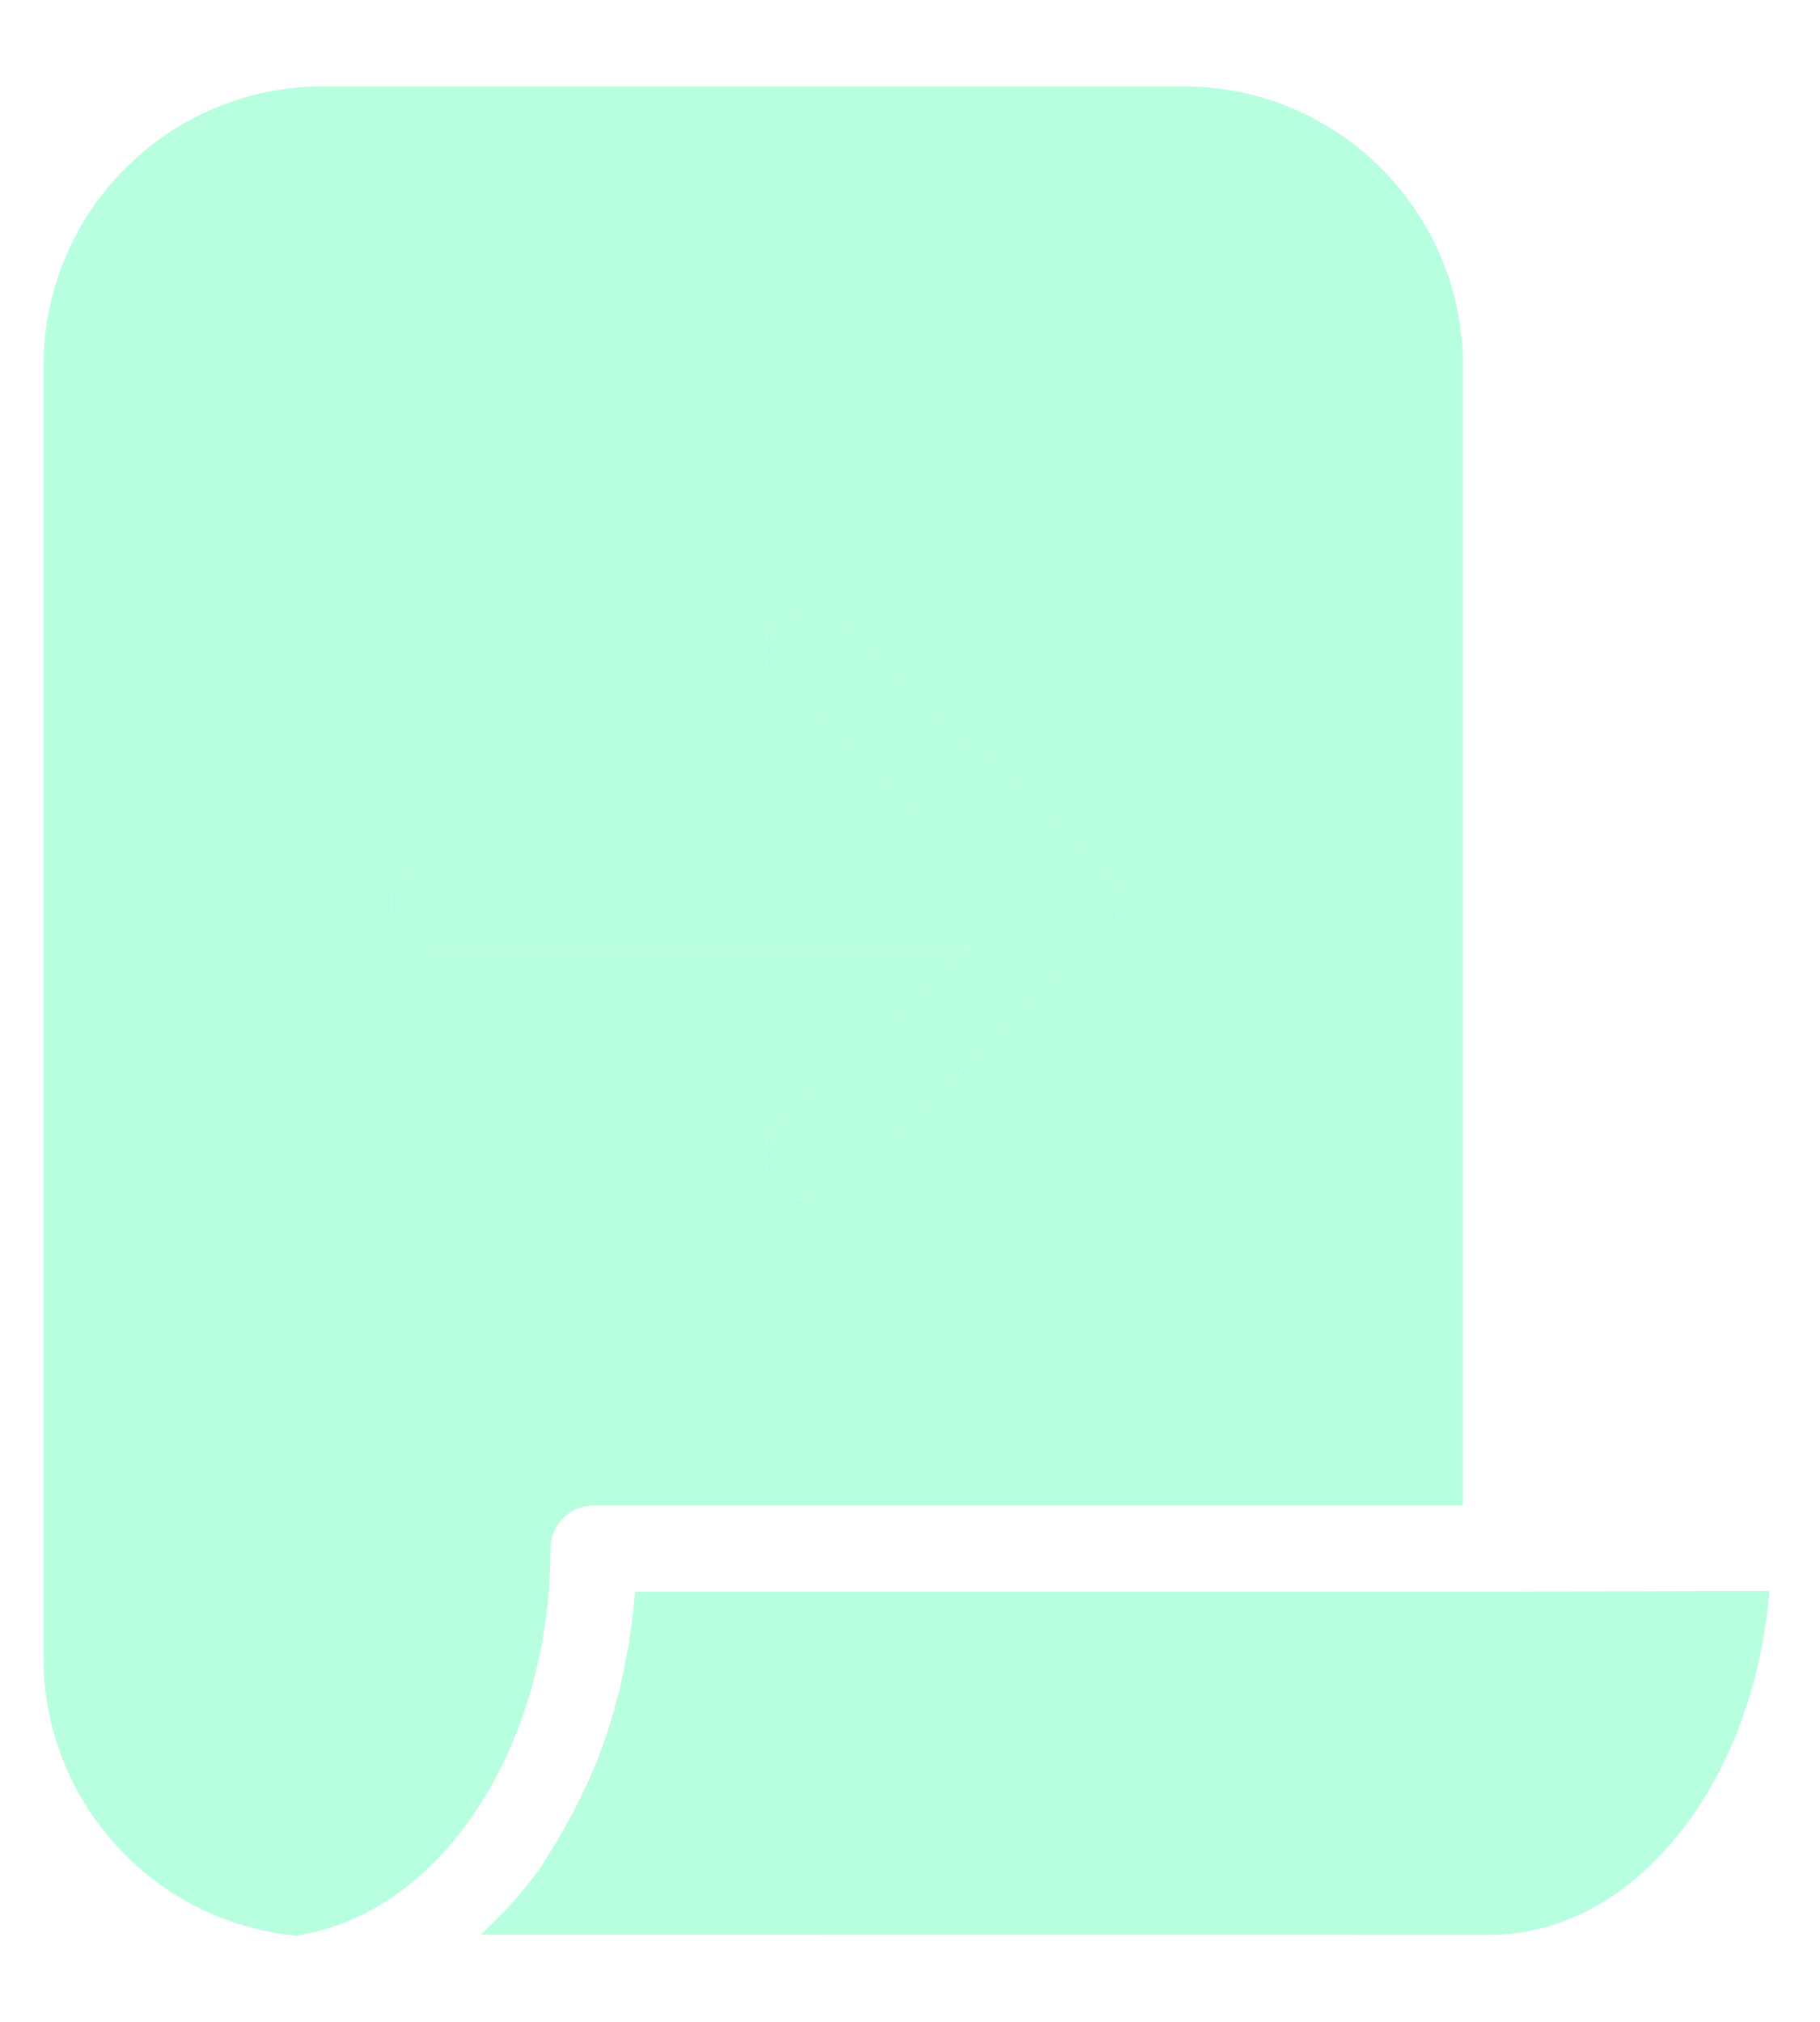
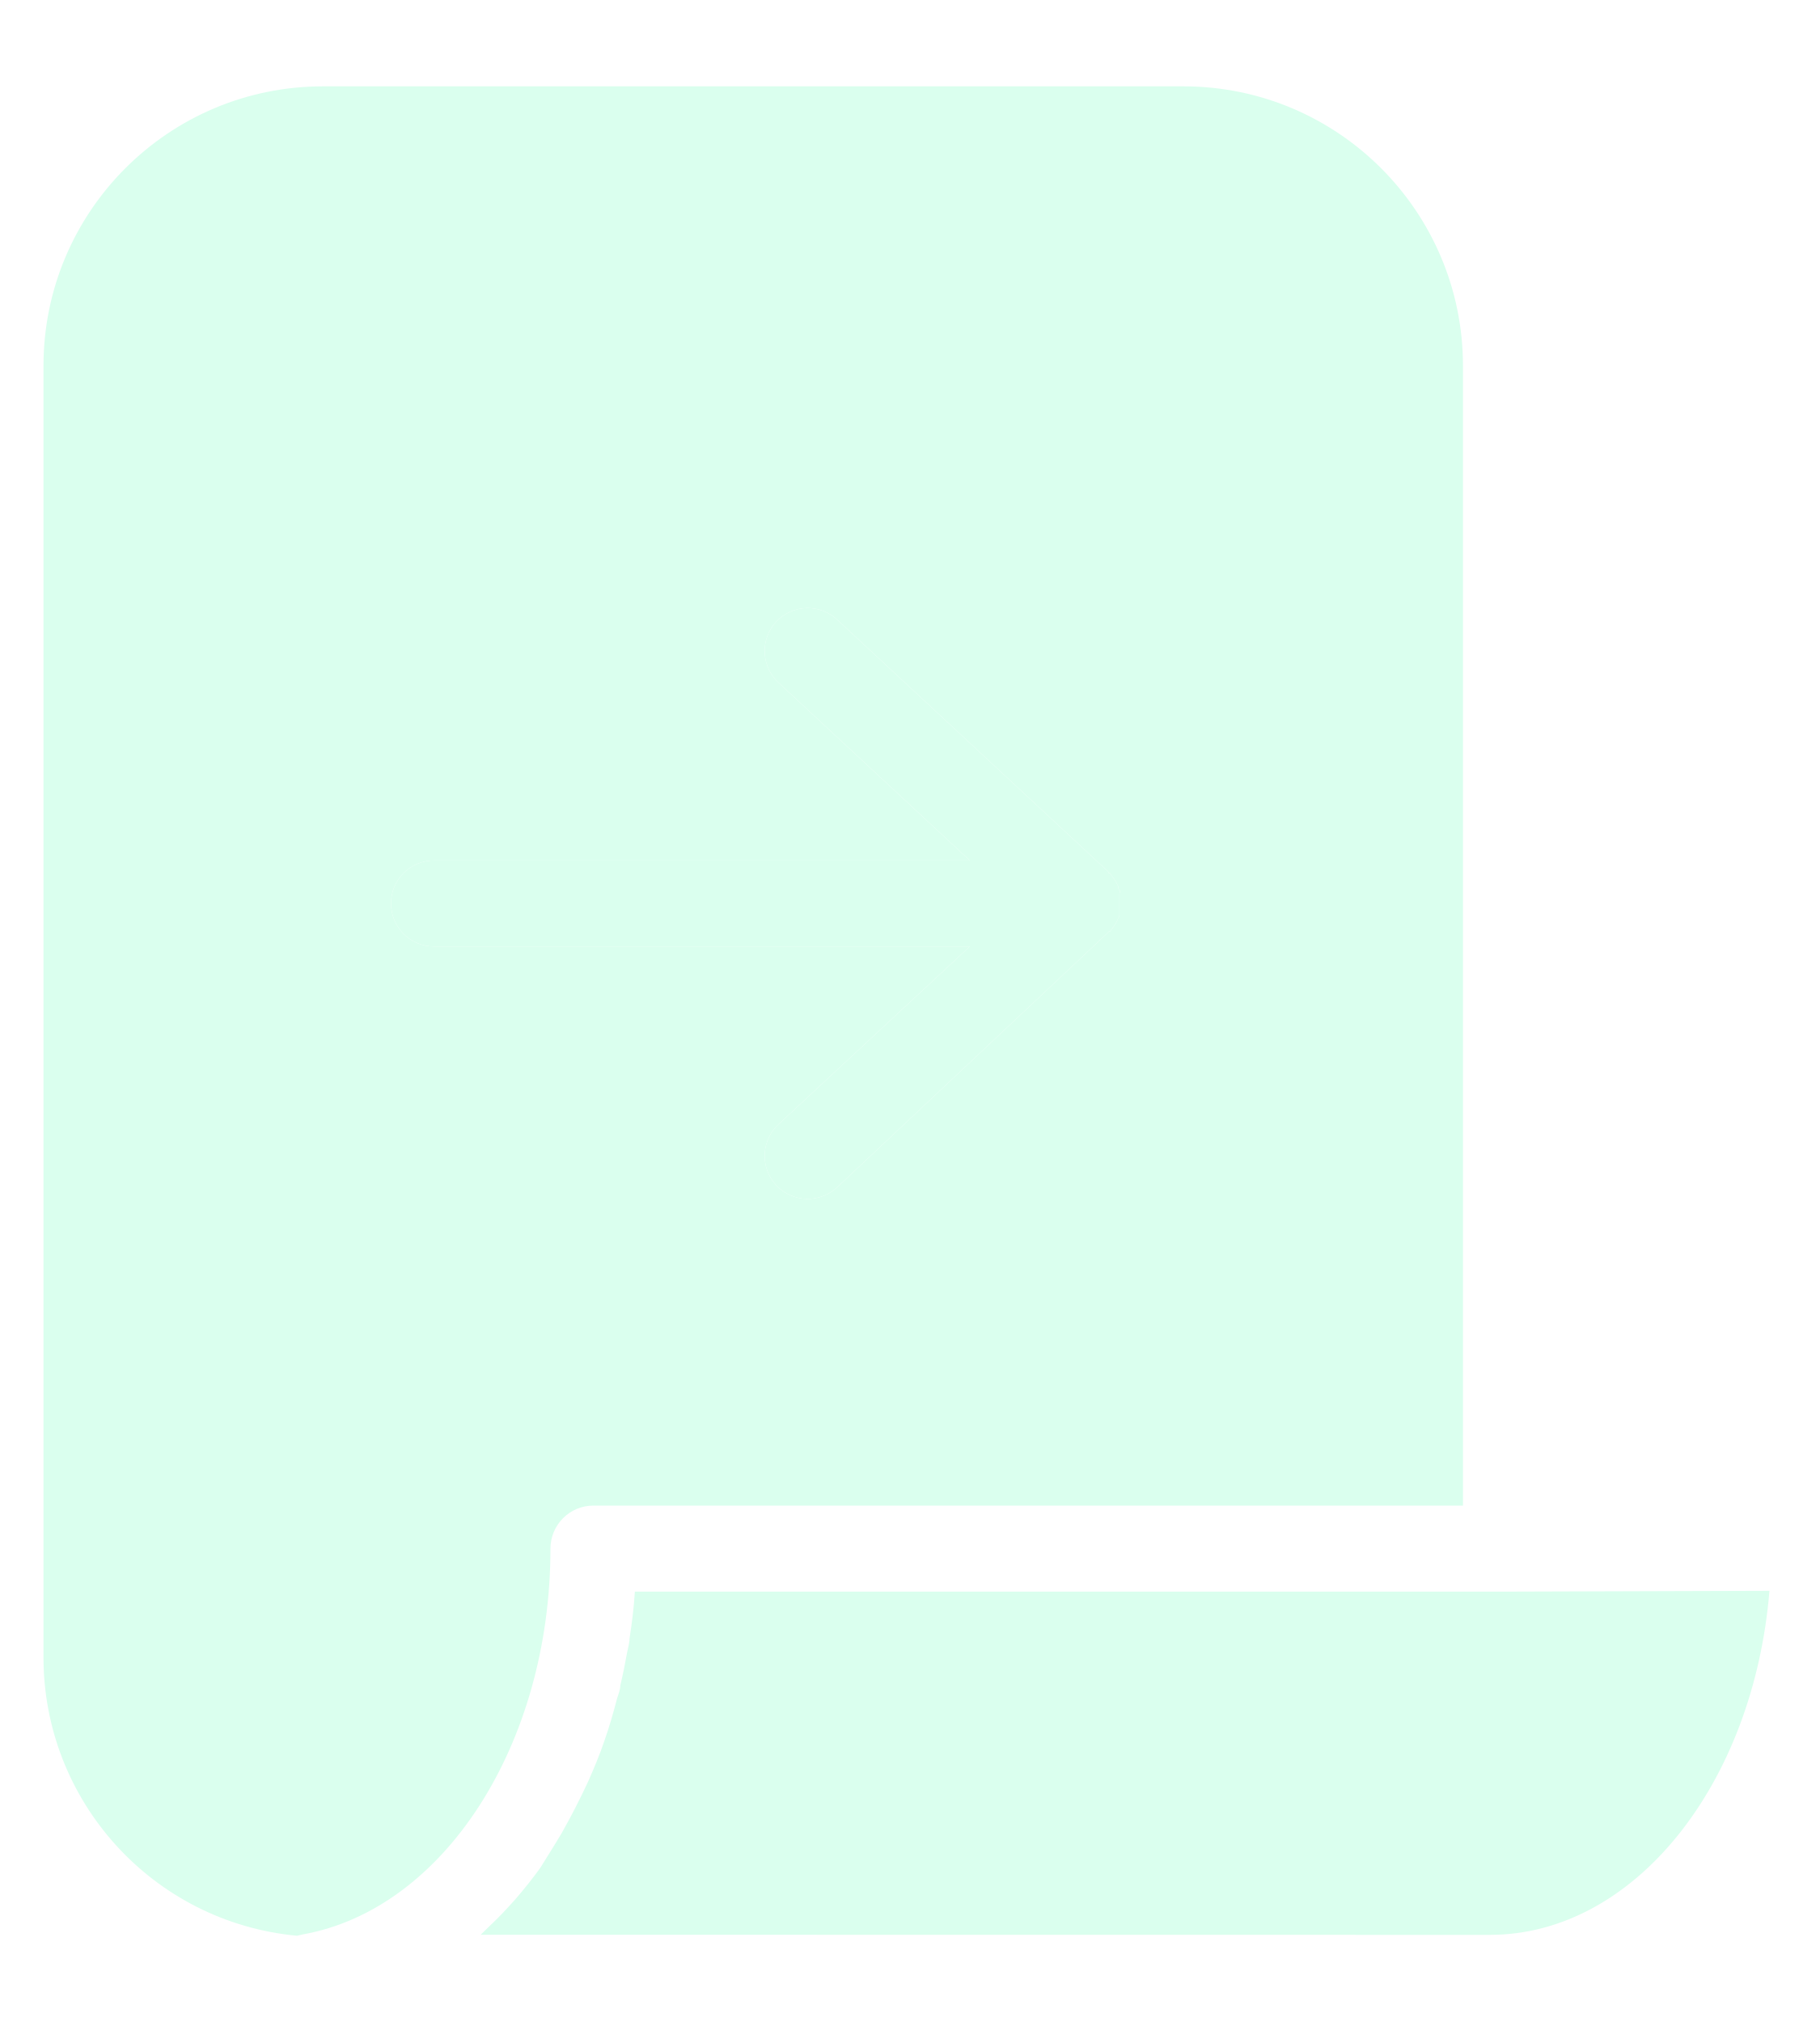
<svg xmlns="http://www.w3.org/2000/svg" width="18" height="20" viewBox="0 0 18 20" fill="none">
-   <path d="M5.869 14.892H14.469V3.619C14.469 2.092 13.231 0.854 11.704 0.854H3.195C1.668 0.854 0.43 2.092 0.43 3.619V16.381C0.424 17.814 1.512 19.014 2.938 19.147L2.993 19.134C4.391 18.885 5.444 17.251 5.444 15.318C5.444 15.083 5.634 14.892 5.869 14.892ZM4.293 9.362C4.058 9.362 3.867 9.172 3.867 8.936C3.867 8.701 4.058 8.511 4.293 8.511H9.591L7.708 6.76C7.622 6.685 7.57 6.578 7.563 6.462C7.557 6.347 7.598 6.234 7.676 6.15C7.754 6.066 7.864 6.017 7.979 6.014C8.094 6.012 8.205 6.056 8.288 6.137L10.963 8.624V8.636H10.976L10.992 8.658L11.018 8.692L11.04 8.729L11.059 8.767C11.059 8.779 11.059 8.793 11.071 8.805C11.084 8.818 11.071 8.831 11.071 8.843V8.884V8.925V8.965V9.006V9.044C11.071 9.057 11.071 9.07 11.059 9.083L11.042 9.121L11.02 9.157L10.995 9.191L10.978 9.213H10.967L10.956 9.226L8.288 11.736C8.205 11.817 8.094 11.861 7.979 11.859C7.864 11.856 7.754 11.807 7.676 11.723C7.598 11.639 7.557 11.525 7.563 11.411C7.57 11.295 7.622 11.188 7.708 11.113L9.591 9.362L4.293 9.362Z" fill="#B8FFDF" />
-   <path d="M4.293 9.362C4.058 9.362 3.867 9.172 3.867 8.936C3.867 8.701 4.058 8.511 4.293 8.511H9.591L7.708 6.76C7.622 6.685 7.57 6.578 7.563 6.462C7.557 6.347 7.598 6.234 7.676 6.15C7.754 6.066 7.864 6.017 7.979 6.014C8.094 6.012 8.205 6.056 8.288 6.137L10.963 8.624V8.636H10.976L10.992 8.658L11.018 8.692L11.04 8.729L11.059 8.767C11.059 8.779 11.059 8.793 11.071 8.805C11.084 8.818 11.071 8.831 11.071 8.843V8.884V8.925V8.965V9.006V9.044C11.071 9.057 11.071 9.07 11.059 9.083L11.042 9.121L11.02 9.157L10.995 9.191L10.978 9.213H10.967L10.956 9.226L8.288 11.736C8.205 11.817 8.094 11.861 7.979 11.859C7.864 11.856 7.754 11.807 7.676 11.723C7.598 11.639 7.557 11.525 7.563 11.411C7.57 11.295 7.622 11.188 7.708 11.113L9.591 9.362L4.293 9.362Z" fill="#B8FFDF" />
-   <path d="M14.894 15.743H6.279C6.269 15.9 6.25 16.054 6.226 16.207C6.226 16.252 6.211 16.297 6.203 16.341C6.183 16.453 6.161 16.562 6.135 16.671C6.135 16.713 6.116 16.758 6.103 16.8C6.065 16.945 6.024 17.088 5.975 17.226C5.929 17.362 5.873 17.494 5.816 17.623L5.76 17.741C5.714 17.835 5.667 17.928 5.617 18.019L5.556 18.13C5.486 18.248 5.411 18.366 5.343 18.476C5.264 18.585 5.181 18.689 5.096 18.787L5.017 18.874C4.951 18.946 4.879 19.017 4.805 19.087L4.754 19.137L14.735 19.138C16.162 19.138 17.343 17.649 17.5 15.735L14.894 15.743Z" fill="#B8FFDF" />
+   <path d="M5.869 14.892H14.469V3.619C14.469 2.092 13.231 0.854 11.704 0.854H3.195C1.668 0.854 0.43 2.092 0.43 3.619V16.381C0.424 17.814 1.512 19.014 2.938 19.147L2.993 19.134C4.391 18.885 5.444 17.251 5.444 15.318C5.444 15.083 5.634 14.892 5.869 14.892ZM4.293 9.362C4.058 9.362 3.867 9.172 3.867 8.936C3.867 8.701 4.058 8.511 4.293 8.511H9.591L7.708 6.76C7.622 6.685 7.57 6.578 7.563 6.462C7.557 6.347 7.598 6.234 7.676 6.15C7.754 6.066 7.864 6.017 7.979 6.014C8.094 6.012 8.205 6.056 8.288 6.137L10.963 8.624V8.636H10.976L10.992 8.658L11.018 8.692L11.04 8.729L11.059 8.767C11.059 8.779 11.059 8.793 11.071 8.805C11.084 8.818 11.071 8.831 11.071 8.843V8.884V8.925V8.965V9.006V9.044C11.071 9.057 11.071 9.07 11.059 9.083L11.042 9.121L11.02 9.157L10.995 9.191L10.978 9.213H10.967L10.956 9.226L8.288 11.736C8.205 11.817 8.094 11.861 7.979 11.859C7.864 11.856 7.754 11.807 7.676 11.723C7.598 11.639 7.557 11.525 7.563 11.411C7.57 11.295 7.622 11.188 7.708 11.113L9.591 9.362L4.293 9.362Z" fill="#DAFFEE" />
+   <path d="M4.293 9.362C4.058 9.362 3.867 9.172 3.867 8.936C3.867 8.701 4.058 8.511 4.293 8.511H9.591L7.708 6.76C7.622 6.685 7.57 6.578 7.563 6.462C7.557 6.347 7.598 6.234 7.676 6.15C7.754 6.066 7.864 6.017 7.979 6.014C8.094 6.012 8.205 6.056 8.288 6.137L10.963 8.624V8.636H10.976L10.992 8.658L11.018 8.692L11.04 8.729L11.059 8.767C11.059 8.779 11.059 8.793 11.071 8.805C11.084 8.818 11.071 8.831 11.071 8.843V8.884V8.925V8.965V9.006V9.044C11.071 9.057 11.071 9.07 11.059 9.083L11.042 9.121L11.02 9.157L10.995 9.191L10.978 9.213H10.967L10.956 9.226L8.288 11.736C8.205 11.817 8.094 11.861 7.979 11.859C7.864 11.856 7.754 11.807 7.676 11.723C7.598 11.639 7.557 11.525 7.563 11.411C7.57 11.295 7.622 11.188 7.708 11.113L9.591 9.362L4.293 9.362Z" fill="#DAFFEE" />
+   <path d="M14.894 15.743H6.279C6.269 15.9 6.25 16.054 6.226 16.207C6.226 16.252 6.211 16.297 6.203 16.341C6.183 16.453 6.161 16.562 6.135 16.671C6.135 16.713 6.116 16.758 6.103 16.8C6.065 16.945 6.024 17.088 5.975 17.226C5.929 17.362 5.873 17.494 5.816 17.623L5.76 17.741C5.714 17.835 5.667 17.928 5.617 18.019L5.556 18.13C5.486 18.248 5.411 18.366 5.343 18.476C5.264 18.585 5.181 18.689 5.096 18.787L5.017 18.874C4.951 18.946 4.879 19.017 4.805 19.087L4.754 19.137L14.735 19.138C16.162 19.138 17.343 17.649 17.5 15.735L14.894 15.743Z" fill="#DAFFEE" />
</svg>
